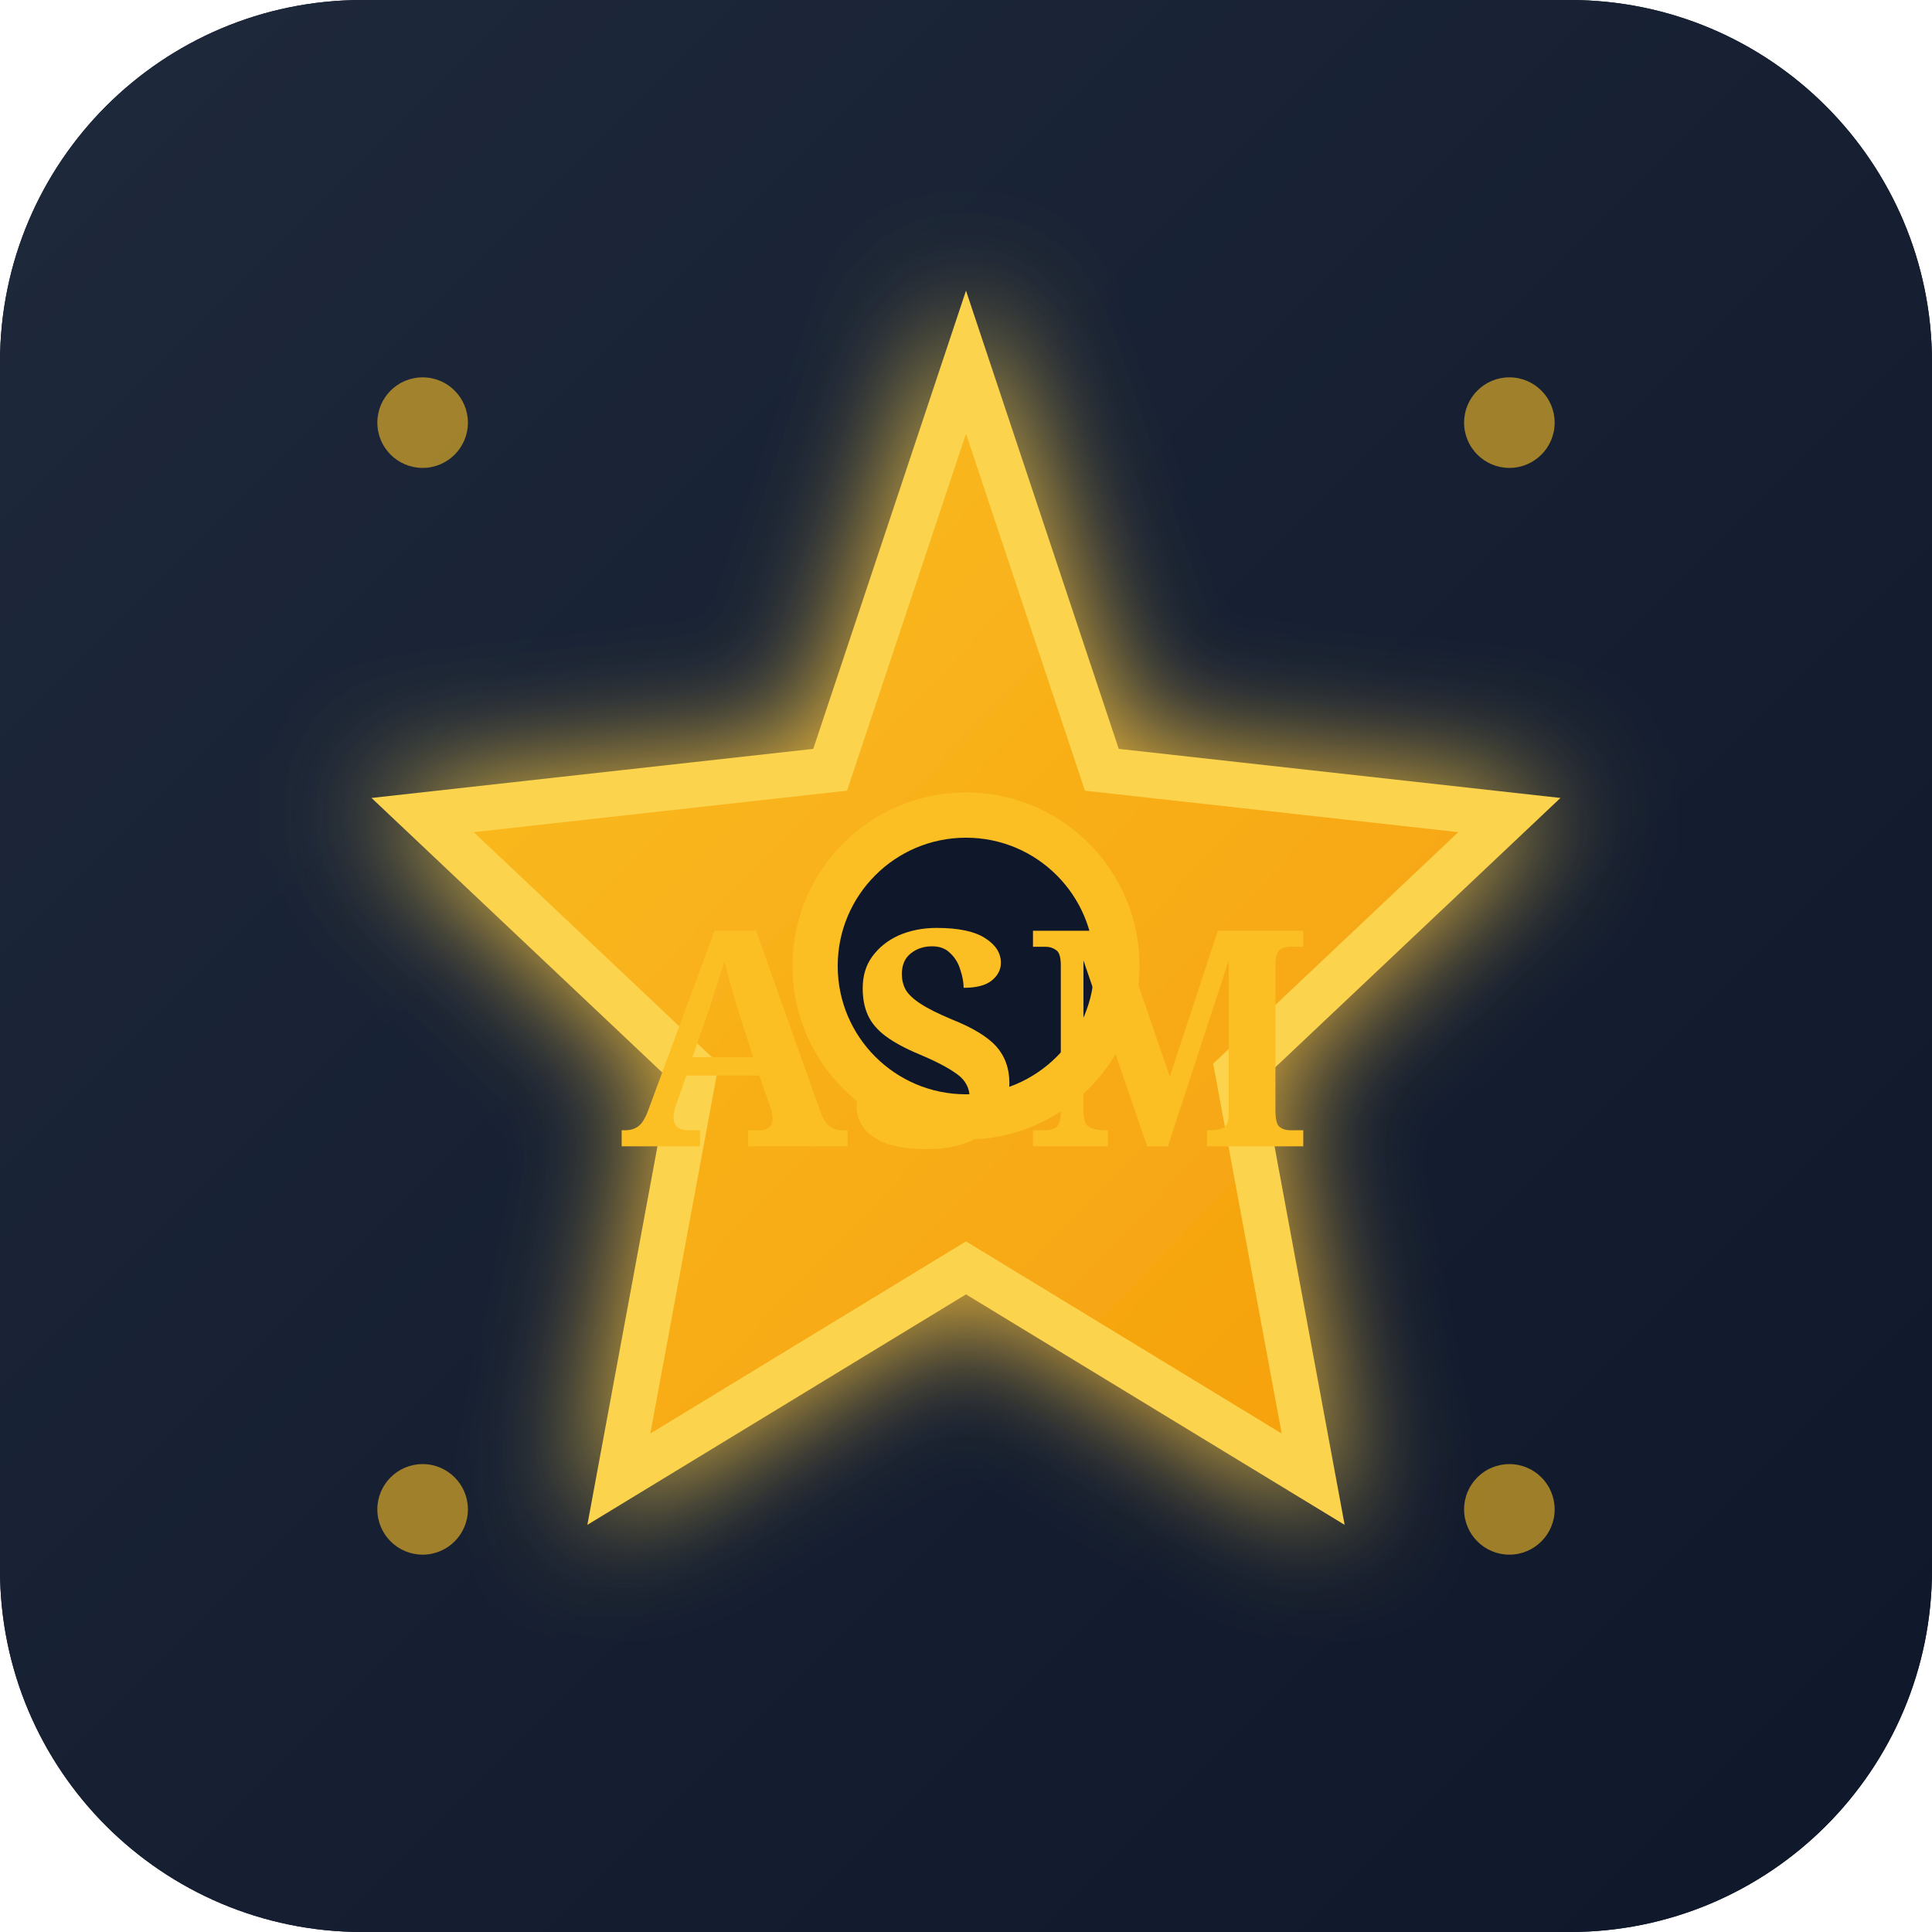
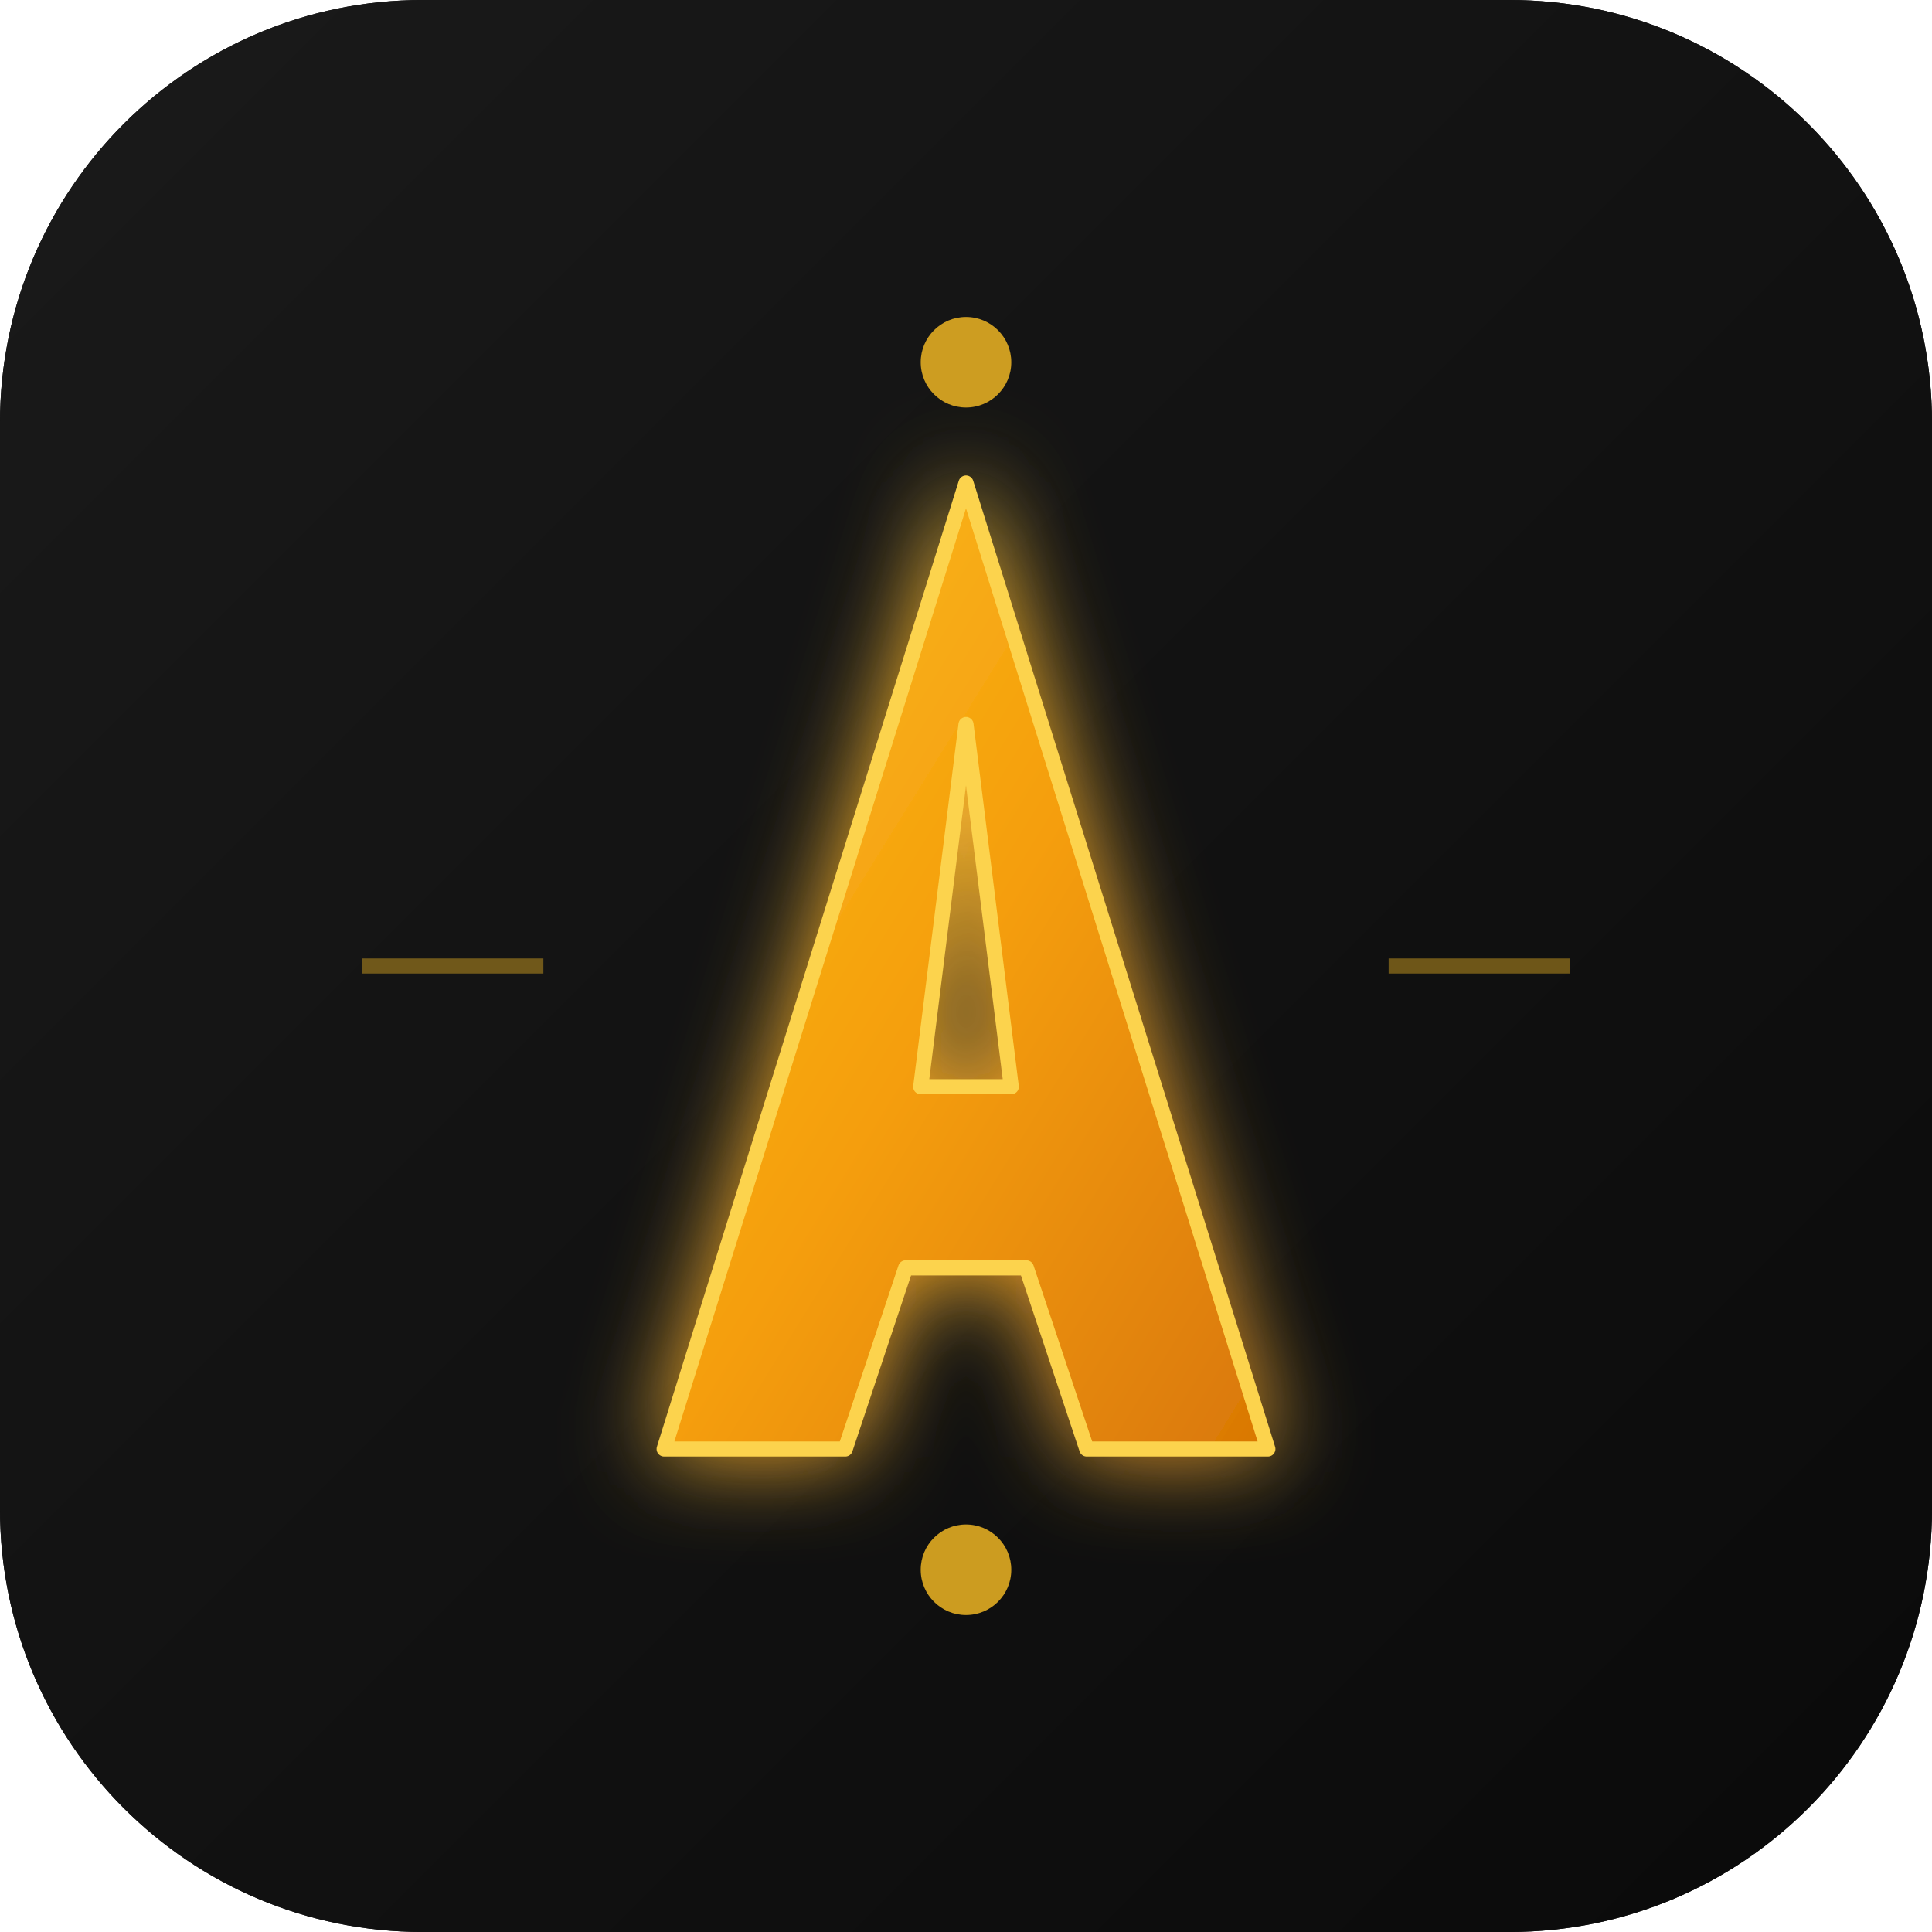
<svg xmlns="http://www.w3.org/2000/svg" width="64" height="64" viewBox="0 0 64 64" fill="none">
-   <rect width="64" height="64" rx="12" fill="#0f172a" />
+   <rect width="64" height="64" rx="14" fill="#0a0a0a" />
  <defs>
    <linearGradient id="bgGrad" x1="0%" y1="0%" x2="100%" y2="100%">
-       <stop offset="0%" style="stop-color:#1e293b;stop-opacity:1" />
-       <stop offset="100%" style="stop-color:#0f172a;stop-opacity:1" />
+       <stop offset="0%" style="stop-color:#1a1a1a;stop-opacity:1" />
+       <stop offset="100%" style="stop-color:#0a0a0a;stop-opacity:1" />
    </linearGradient>
-     <linearGradient id="starGrad" x1="0%" y1="0%" x2="100%" y2="100%">
+     <linearGradient id="goldGrad" x1="0%" y1="0%" x2="100%" y2="100%">
      <stop offset="0%" style="stop-color:#fbbf24;stop-opacity:1" />
-       <stop offset="100%" style="stop-color:#f59e0b;stop-opacity:1" />
+       <stop offset="50%" style="stop-color:#f59e0b;stop-opacity:1" />
+       <stop offset="100%" style="stop-color:#d97706;stop-opacity:1" />
    </linearGradient>
-     <filter id="glow" x="-50%" y="-50%" width="200%" height="200%">
-       <feGaussianBlur stdDeviation="2" result="coloredBlur" />
+     <filter id="softGlow" x="-50%" y="-50%" width="200%" height="200%">
+       <feGaussianBlur stdDeviation="1.5" result="coloredBlur" />
      <feMerge>
        <feMergeNode in="coloredBlur" />
        <feMergeNode in="SourceGraphic" />
      </feMerge>
    </filter>
  </defs>
-   <rect width="64" height="64" rx="12" fill="url(#bgGrad)" />
-   <path d="M32 12 L36.5 25.5 L50 27 L41 35.5 L43.5 49 L32 42 L20.5 49 L23 35.5 L14 27 L27.5 25.5 Z" fill="url(#starGrad)" stroke="#fcd34d" stroke-width="1.5" filter="url(#glow)" />
-   <circle cx="32" cy="32" r="5" fill="#0f172a" stroke="#fbbf24" stroke-width="1.5" />
-   <text x="32" y="34.5" font-family="serif" font-size="10" font-weight="bold" fill="#fbbf24" text-anchor="middle" dominant-baseline="middle">ASM</text>
-   <circle cx="14" cy="14" r="1.5" fill="#fbbf24" opacity="0.6" />
-   <circle cx="50" cy="14" r="1.5" fill="#fbbf24" opacity="0.6" />
-   <circle cx="14" cy="50" r="1.5" fill="#fbbf24" opacity="0.6" />
-   <circle cx="50" cy="50" r="1.5" fill="#fbbf24" opacity="0.6" />
+   <rect width="64" height="64" rx="14" fill="url(#bgGrad)" />
+   <g filter="url(#softGlow)">
+     <path d="M 32 16 L 22 48 L 28 48 L 30 42 L 34 42 L 36 48 L 42 48 L 32 16 Z M 32 24 L 33.5 36 L 30.5 36 Z" fill="url(#goldGrad)" stroke="#fcd34d" stroke-width="0.5" stroke-linejoin="round" />
+   </g>
+   <circle cx="32" cy="12" r="1.5" fill="#fbbf24" opacity="0.8" />
+   <circle cx="32" cy="52" r="1.5" fill="#fbbf24" opacity="0.8" />
+   <line x1="12" y1="32" x2="18" y2="32" stroke="#fbbf24" stroke-width="0.5" opacity="0.4" />
+   <line x1="46" y1="32" x2="52" y2="32" stroke="#fbbf24" stroke-width="0.5" opacity="0.4" />
</svg>
